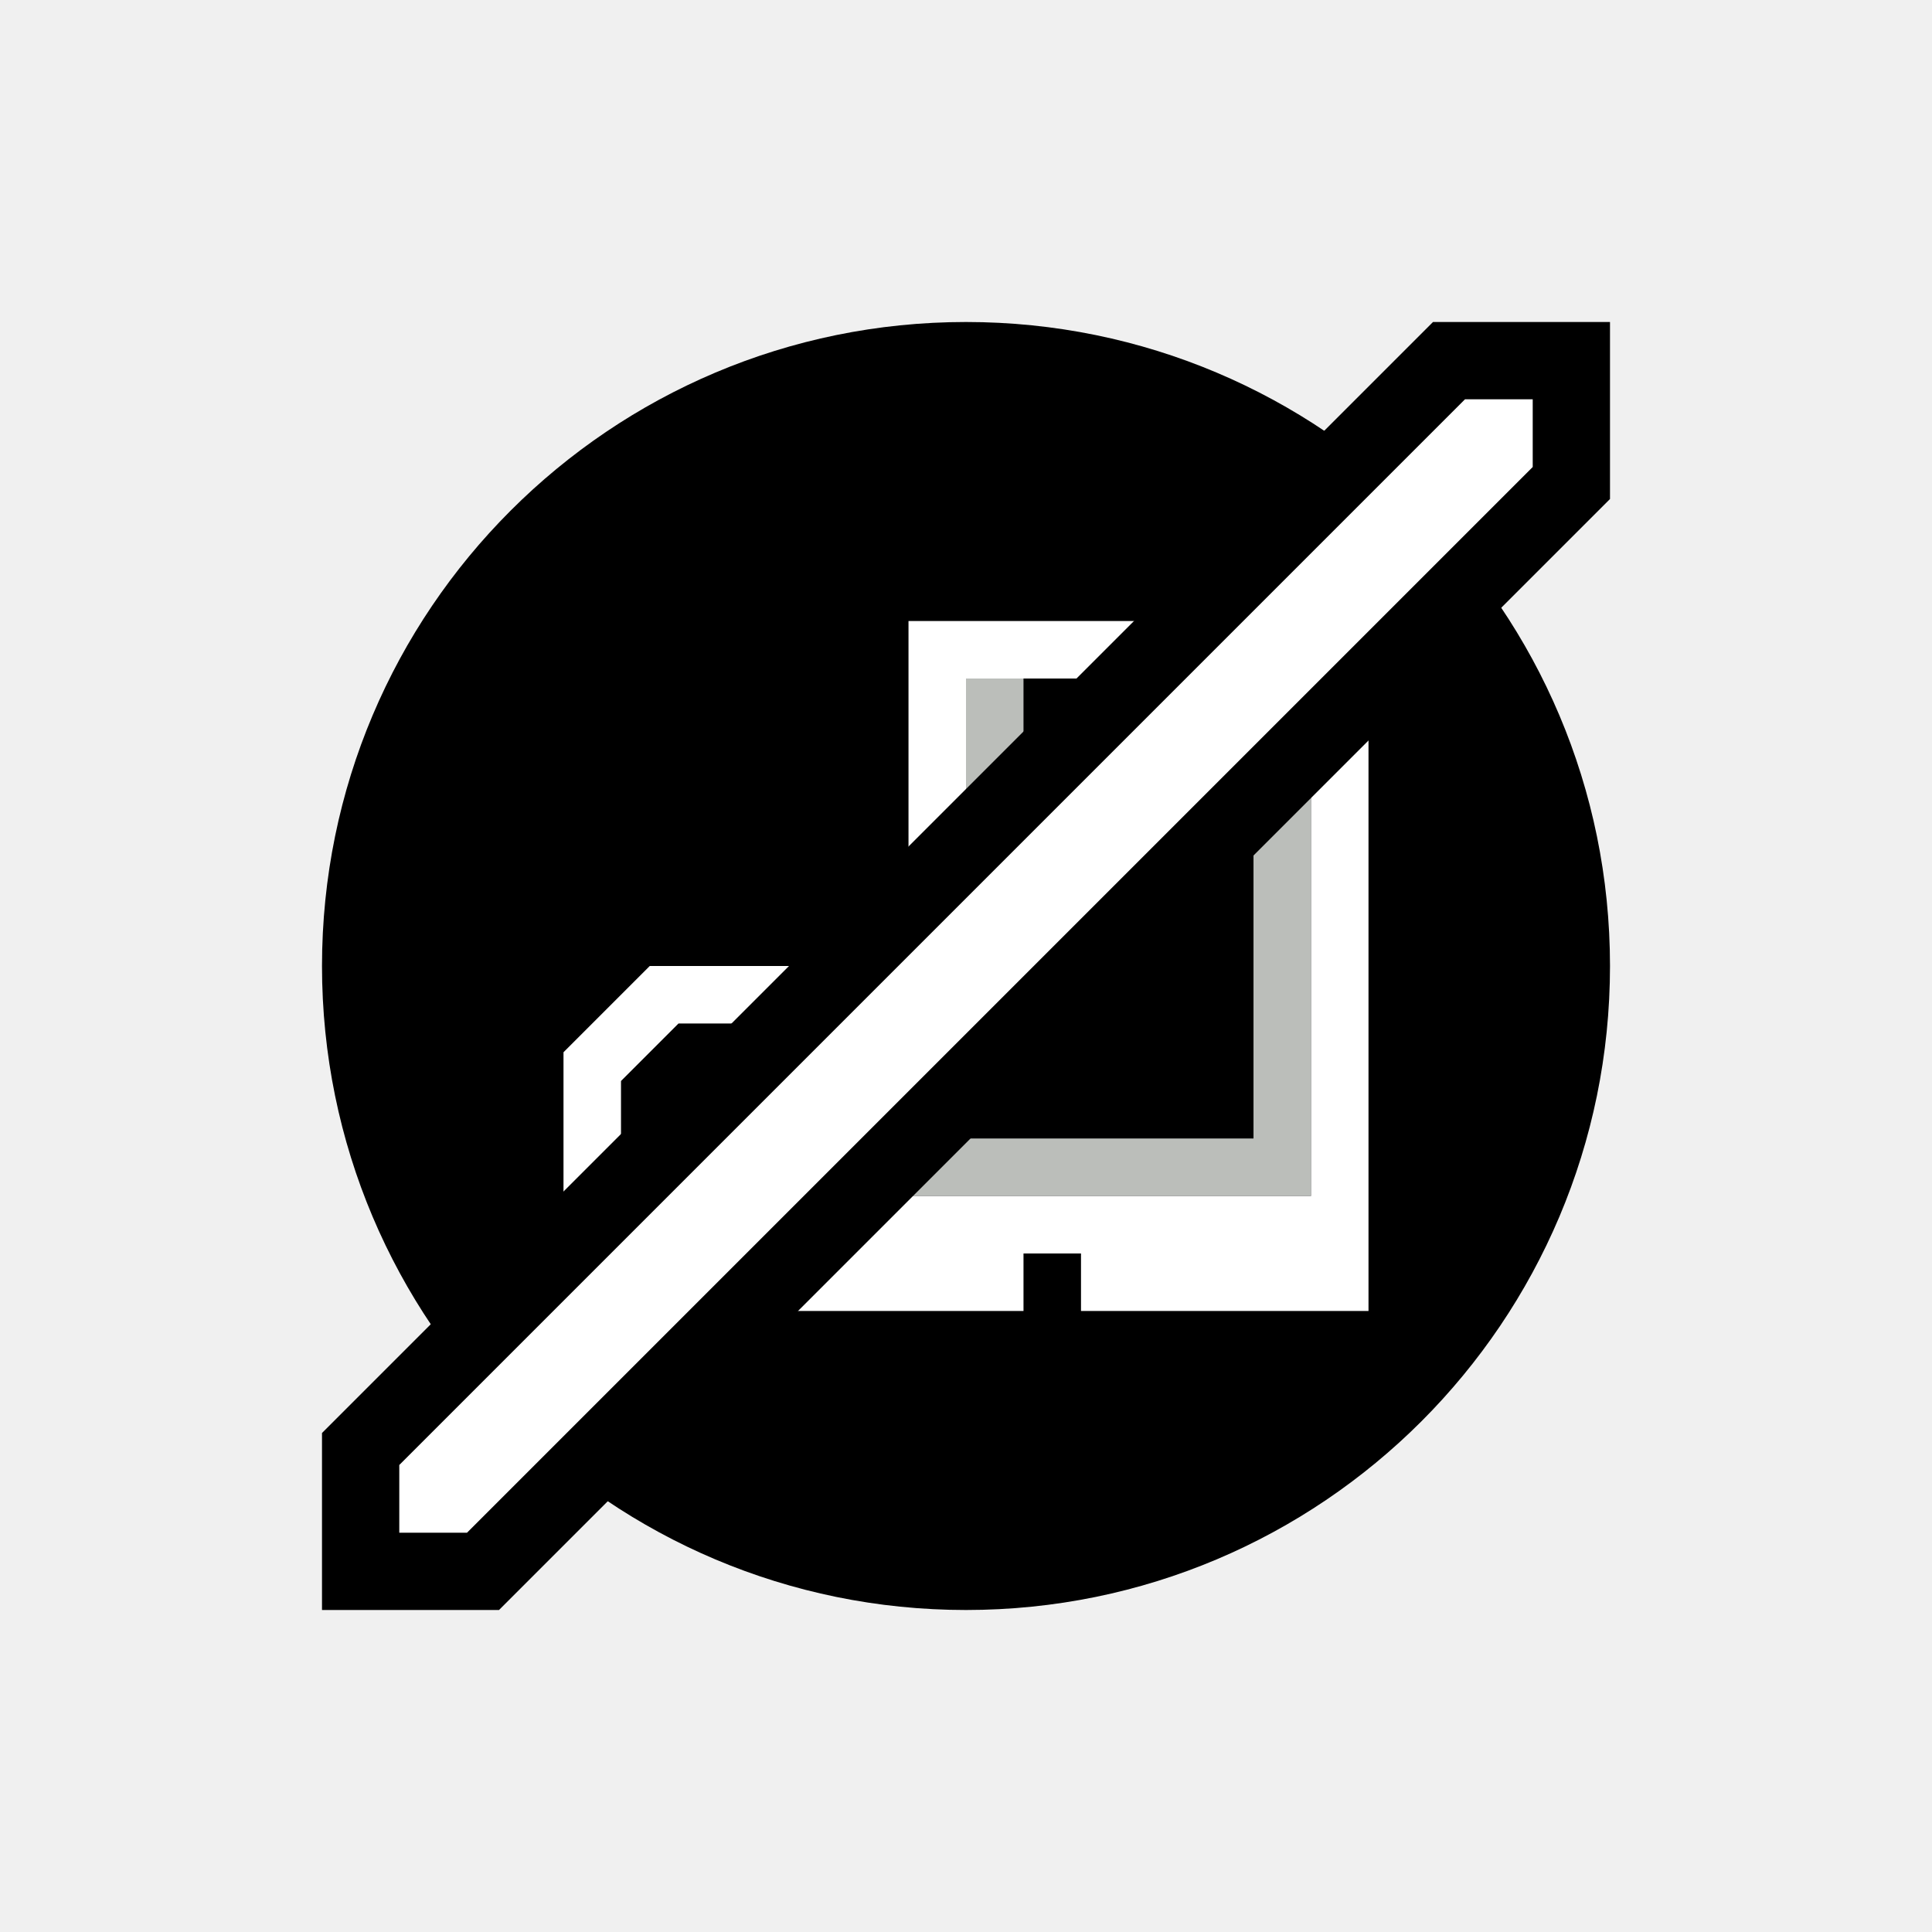
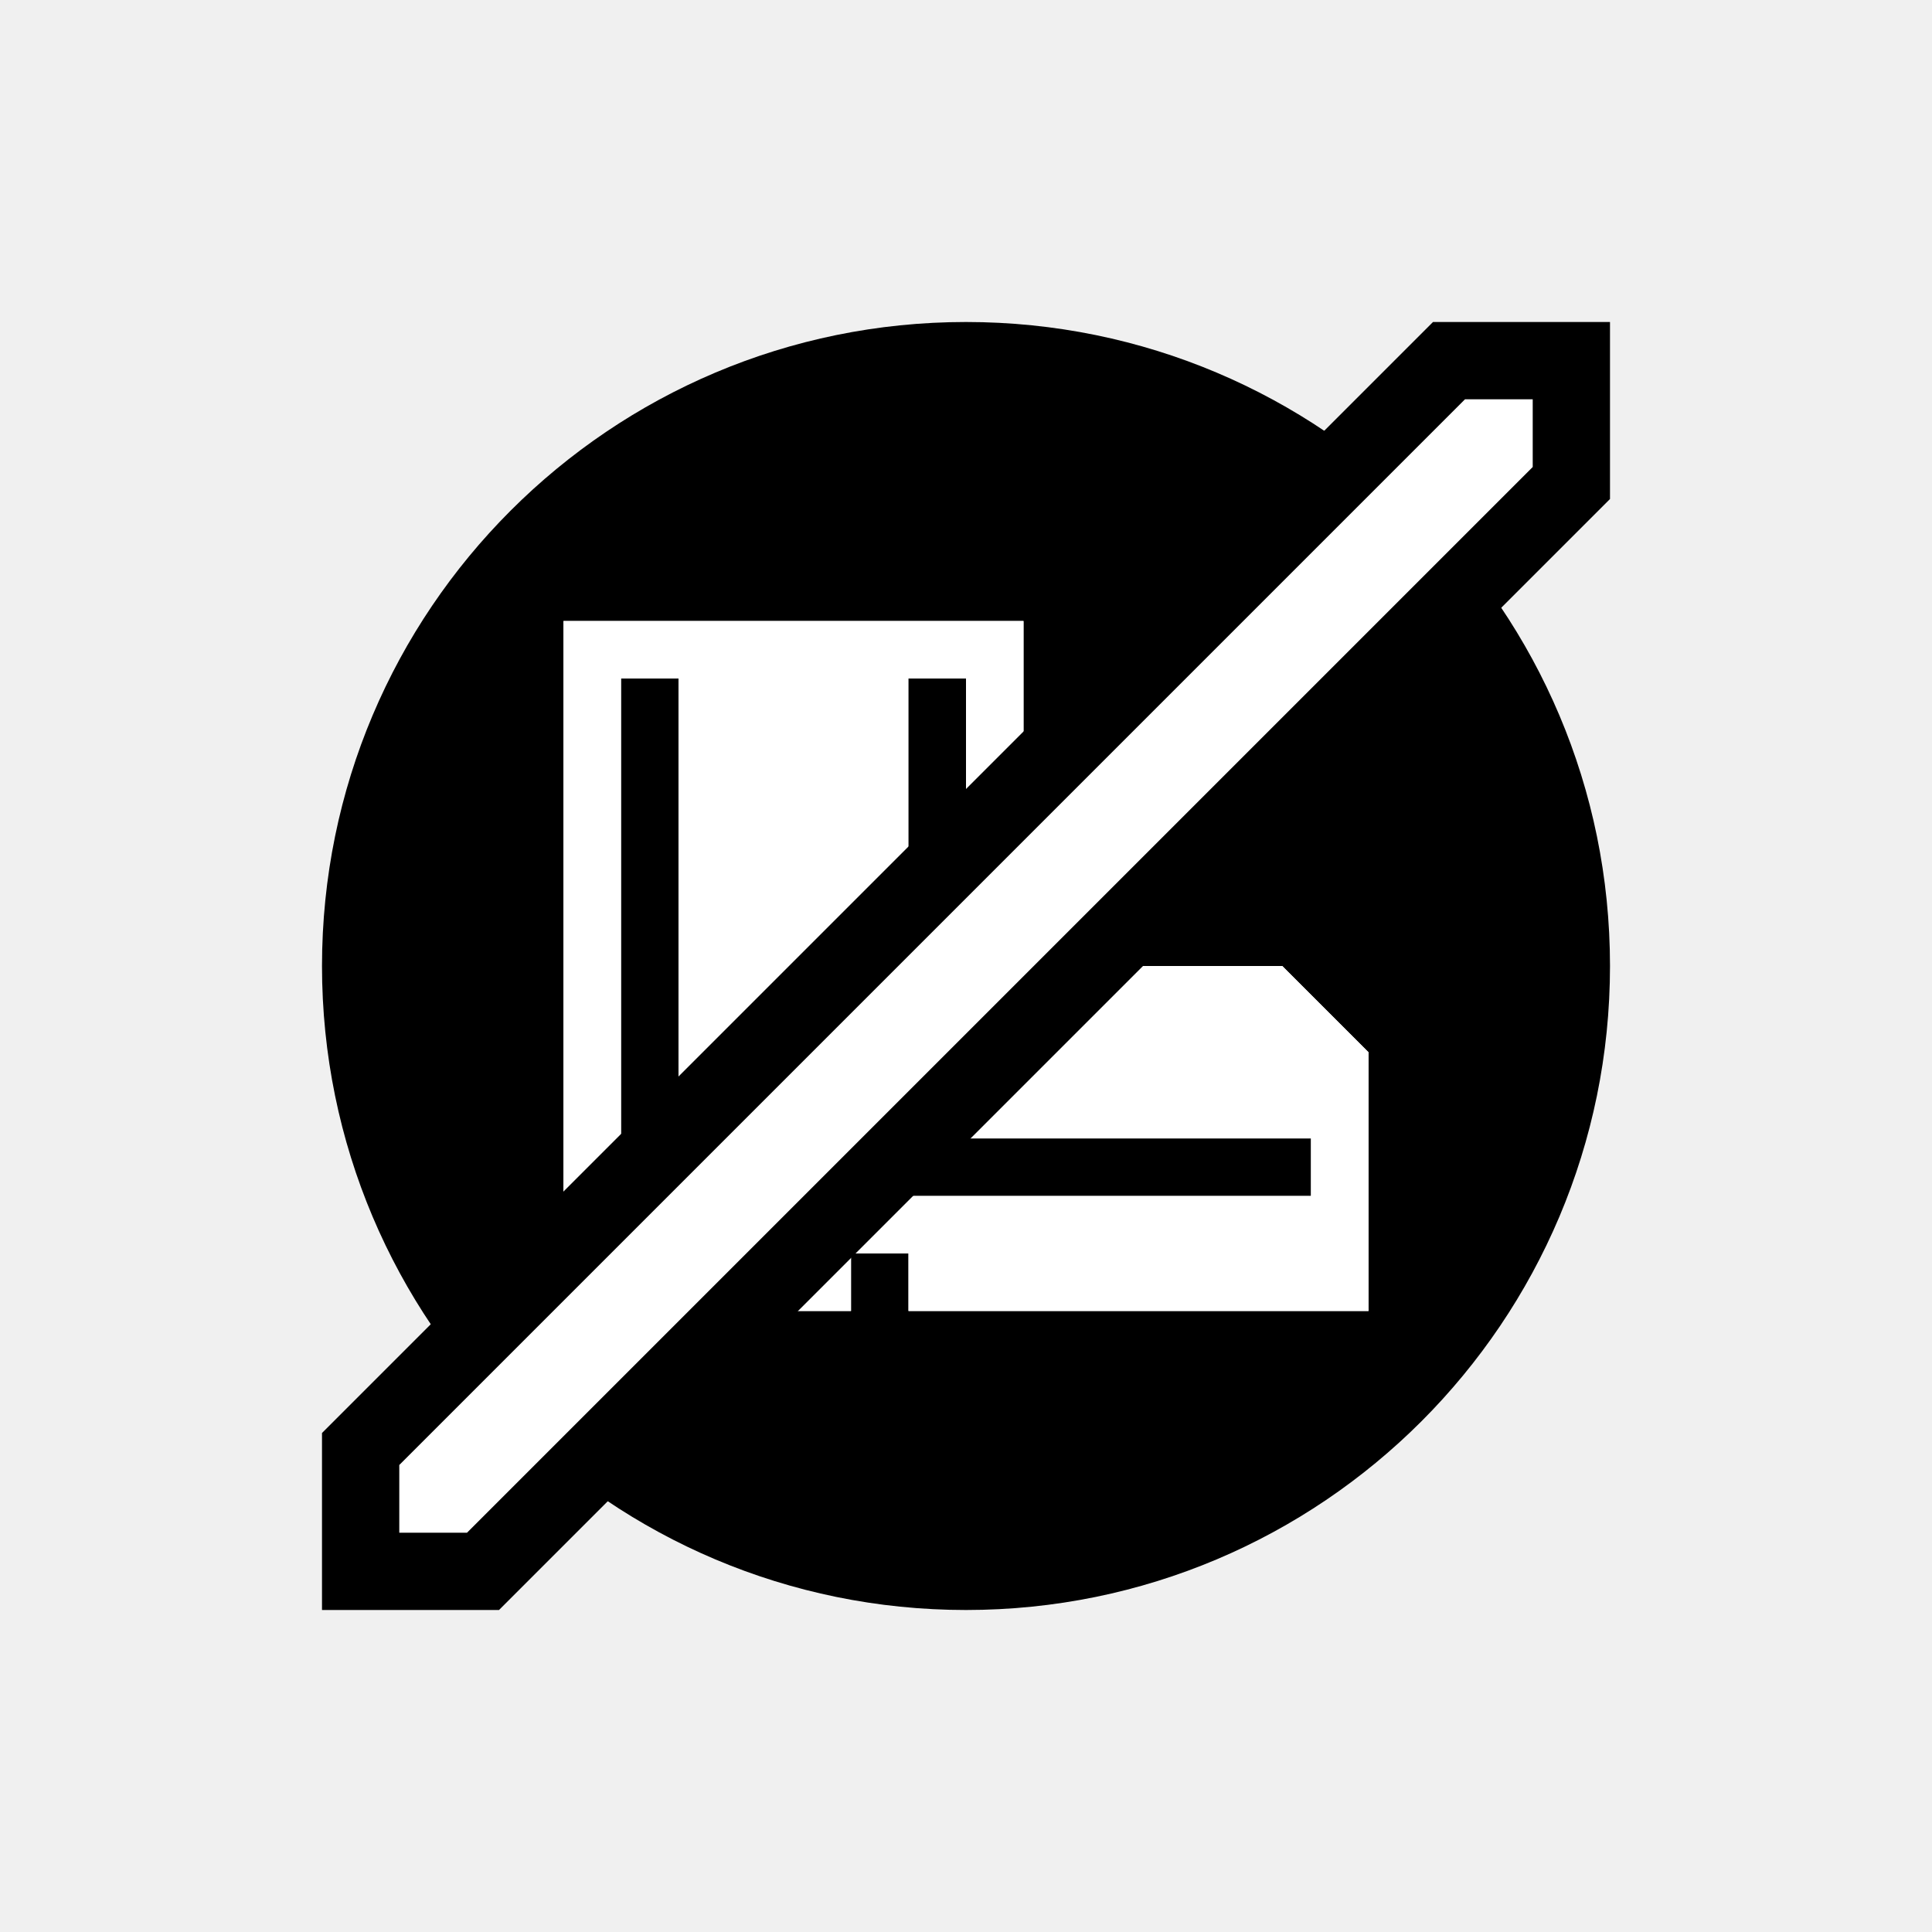
<svg xmlns="http://www.w3.org/2000/svg" height="48" version="1.1" width="48" id="svg131">
  <defs id="defs1" />
  <g id="g1">
    <circle style="fill:#000000;fill-opacity:1;stroke:none;stroke-width:2.71;stroke-miterlimit:4;stroke-dasharray:none;stroke-opacity:1" id="path1" cx="24" cy="24" r="16" />
-     <g id="g134" transform="matrix(0.03571429,0,0,0.03571429,14,15.42857)">
-       <path id="path135" style="display:inline;fill:#000000" d="m 240,0 c 0,60 0,120 0,180 -20,20 -40,40 -60,60 -40,0 -80,0 -120,0 -20,20 -40,40 -60,60 0,60 0,120 0,180 106.667,0 213.333,0 320,0 0,-13.333 0,-26.667 0,-40 13.333,0 26.667,0 40,0 0,13.333 0,26.667 0,40 66.667,0 133.333,0 200,0 0,-160 0,-320 0,-480 C 453.333,0 346.667,0 240,0 Z" />
-       <path id="rect103" style="fill:#bbbeba" d="m 280,40 v 160 l -80,80 h 60 l 60,-60 V 40 Z m 200,0 V 360 H 40 v 40 H 520 V 40 Z" />
+     <g id="g134" transform="matrix(-0.03571429,0,0,0.03571429,34,15.42857)">
+       <path id="path135" style="display:inline;fill:#ffffff" d="m 240,0 c 0,60 0,120 0,180 -20,20 -40,40 -60,60 -40,0 -80,0 -120,0 -20,20 -40,40 -60,60 0,60 0,120 0,180 106.667,0 213.333,0 320,0 0,-13.333 0,-26.667 0,-40 13.333,0 26.667,0 40,0 0,13.333 0,26.667 0,40 66.667,0 133.333,0 200,0 0,-160 0,-320 0,-480 C 453.333,0 346.667,0 240,0 Z" />
+       <path id="rect103" style="fill:#000000" d="m 280,40 v 160 l -80,80 h 60 l 60,-60 V 40 Z m 200,0 V 360 H 40 v 40 H 520 V 40 Z" />
      <path id="path134" d="m 240,0 v 180 l -60,60 H 60 C 46.667,253.333 13.333,286.667 0,300 v 180 h 320 v -40 h 40 v 40 H 560 V 0 Z m 40,40 H 520 V 400 H 40 v -80 c 13.333,-13.333 26.667,-26.667 40,-40 h 120 l 80,-80 z" style="display:inline;fill:#ffffff" />
    </g>
    <path id="path859" style="fill:#ffffff;fill-opacity:0.999;stroke:#000000;stroke-width:1.92;stroke-linecap:butt;stroke-linejoin:miter;stroke-miterlimit:4;stroke-dasharray:none;stroke-opacity:1" d="M 36,8.96 8.96,36 v 3.04 H 12 L 39.04,12 V 8.96 Z" />
  </g>
</svg>
